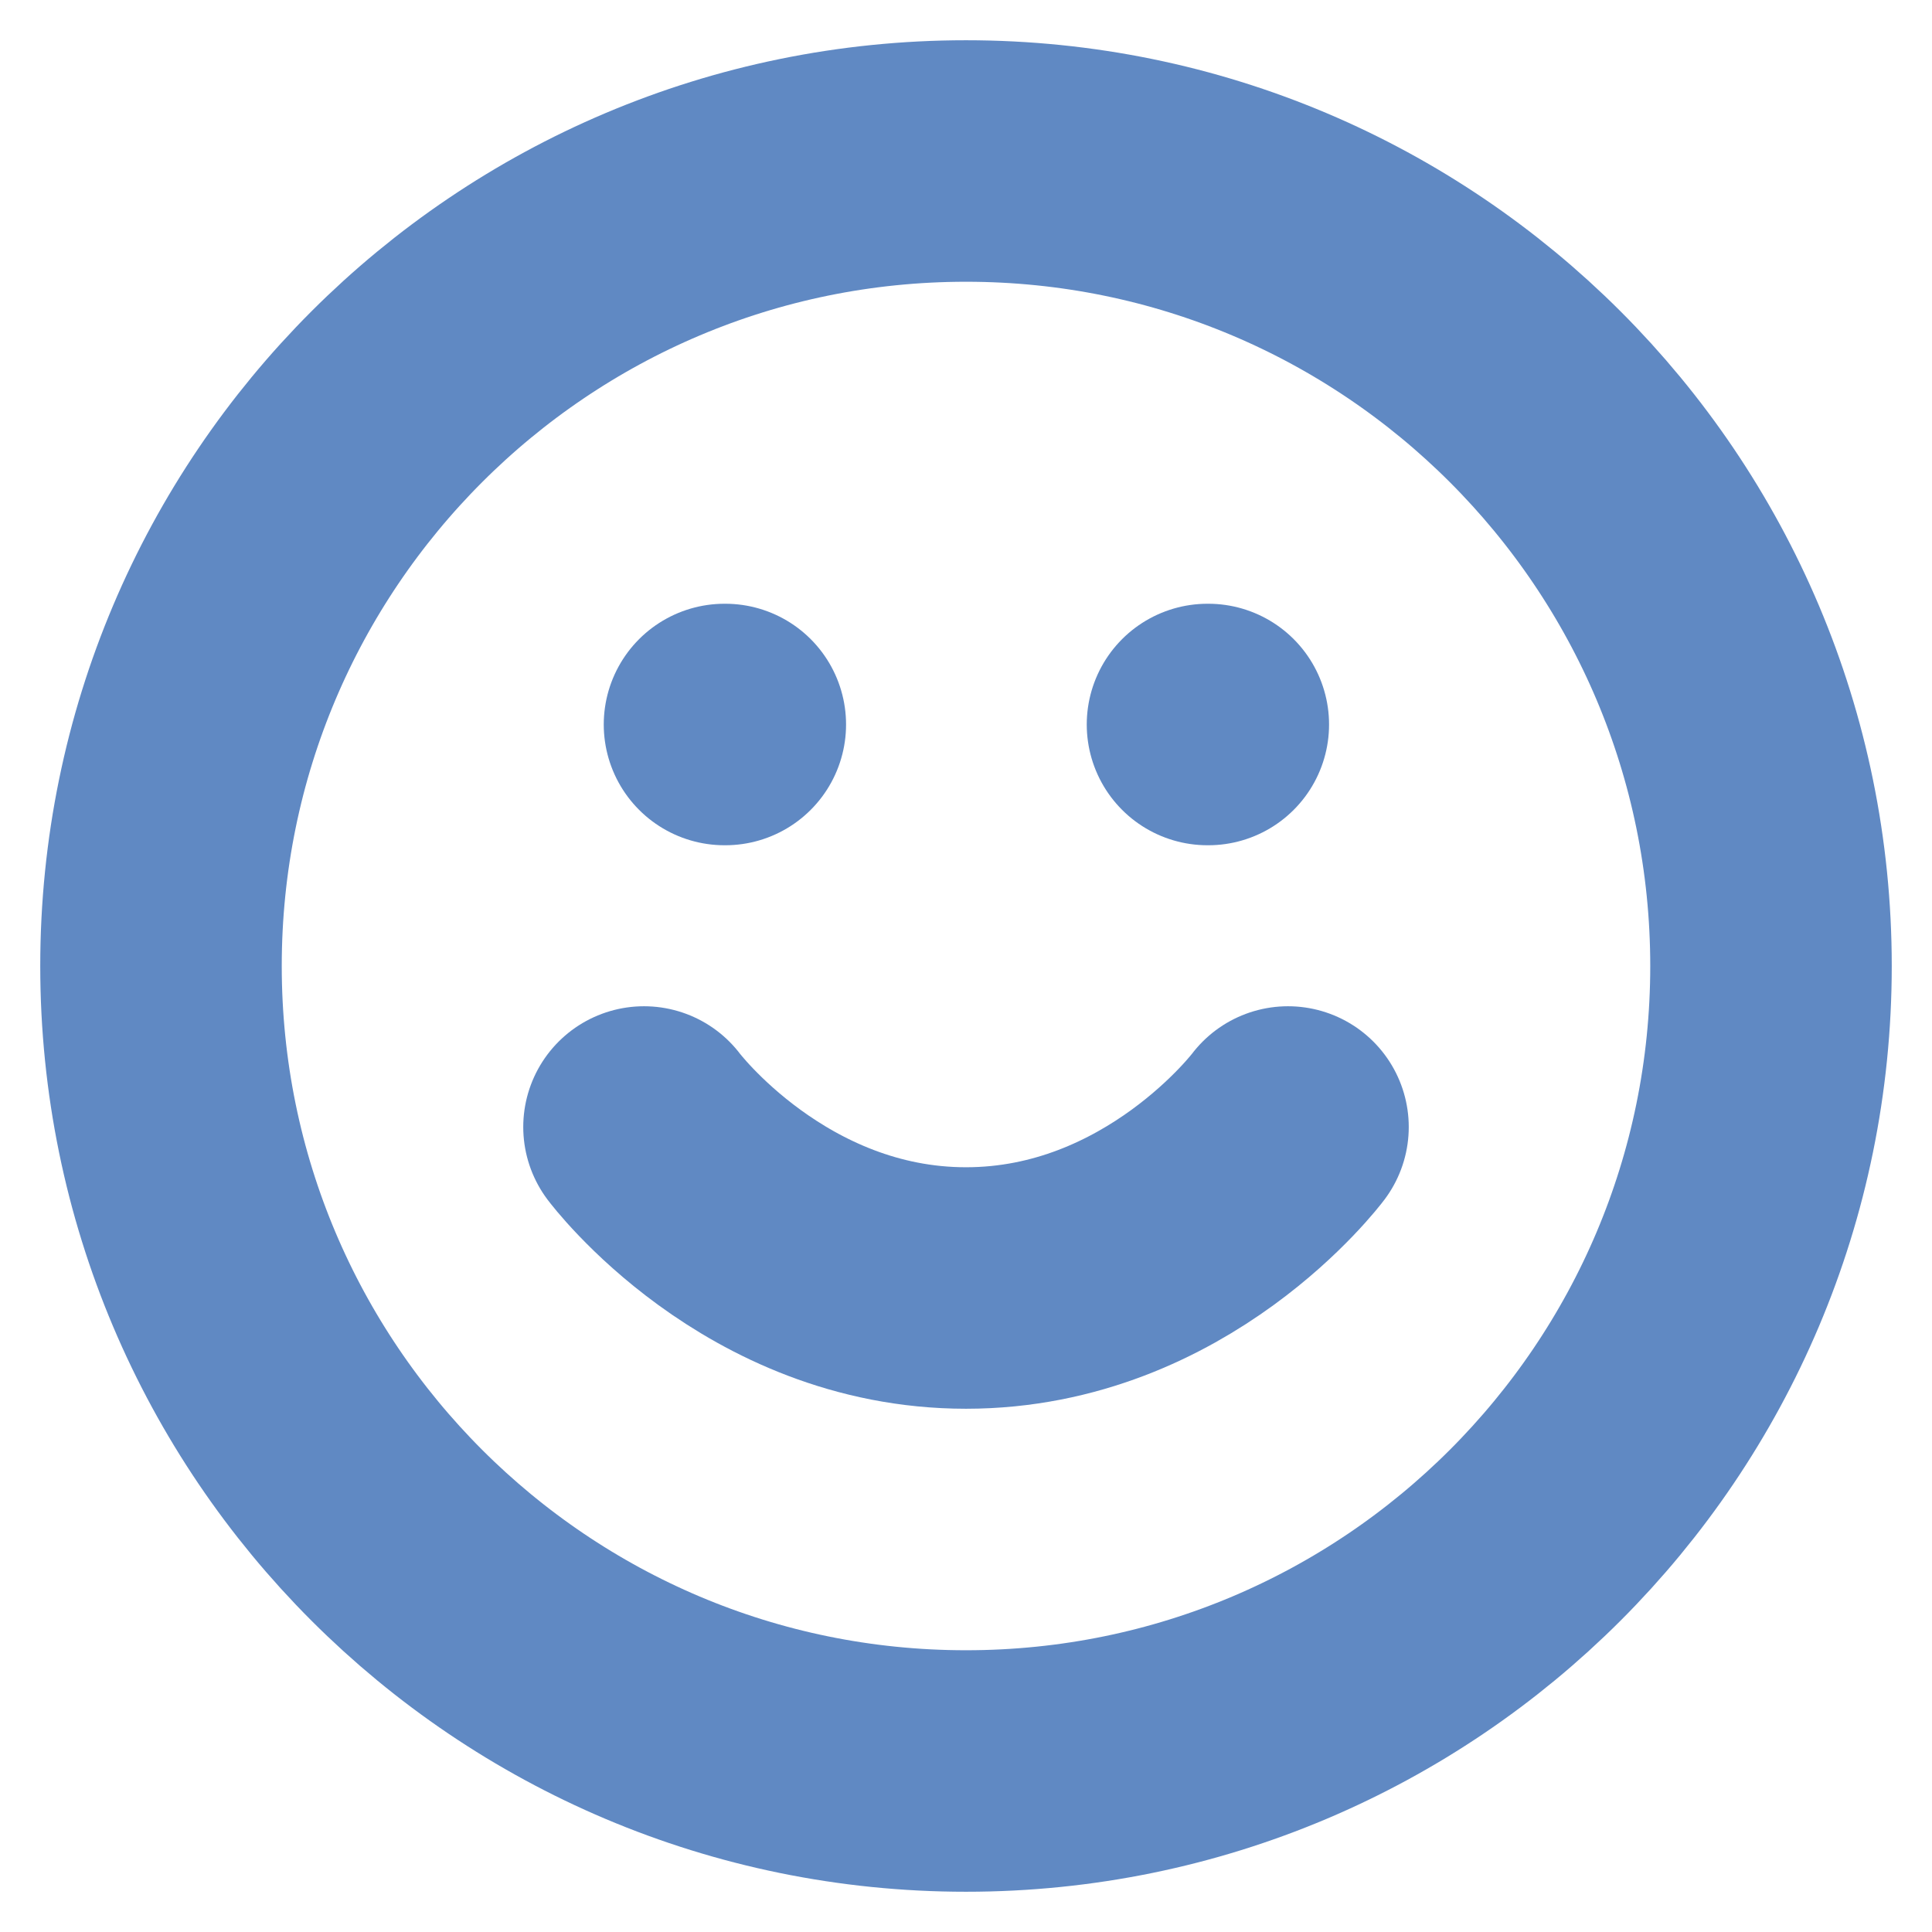
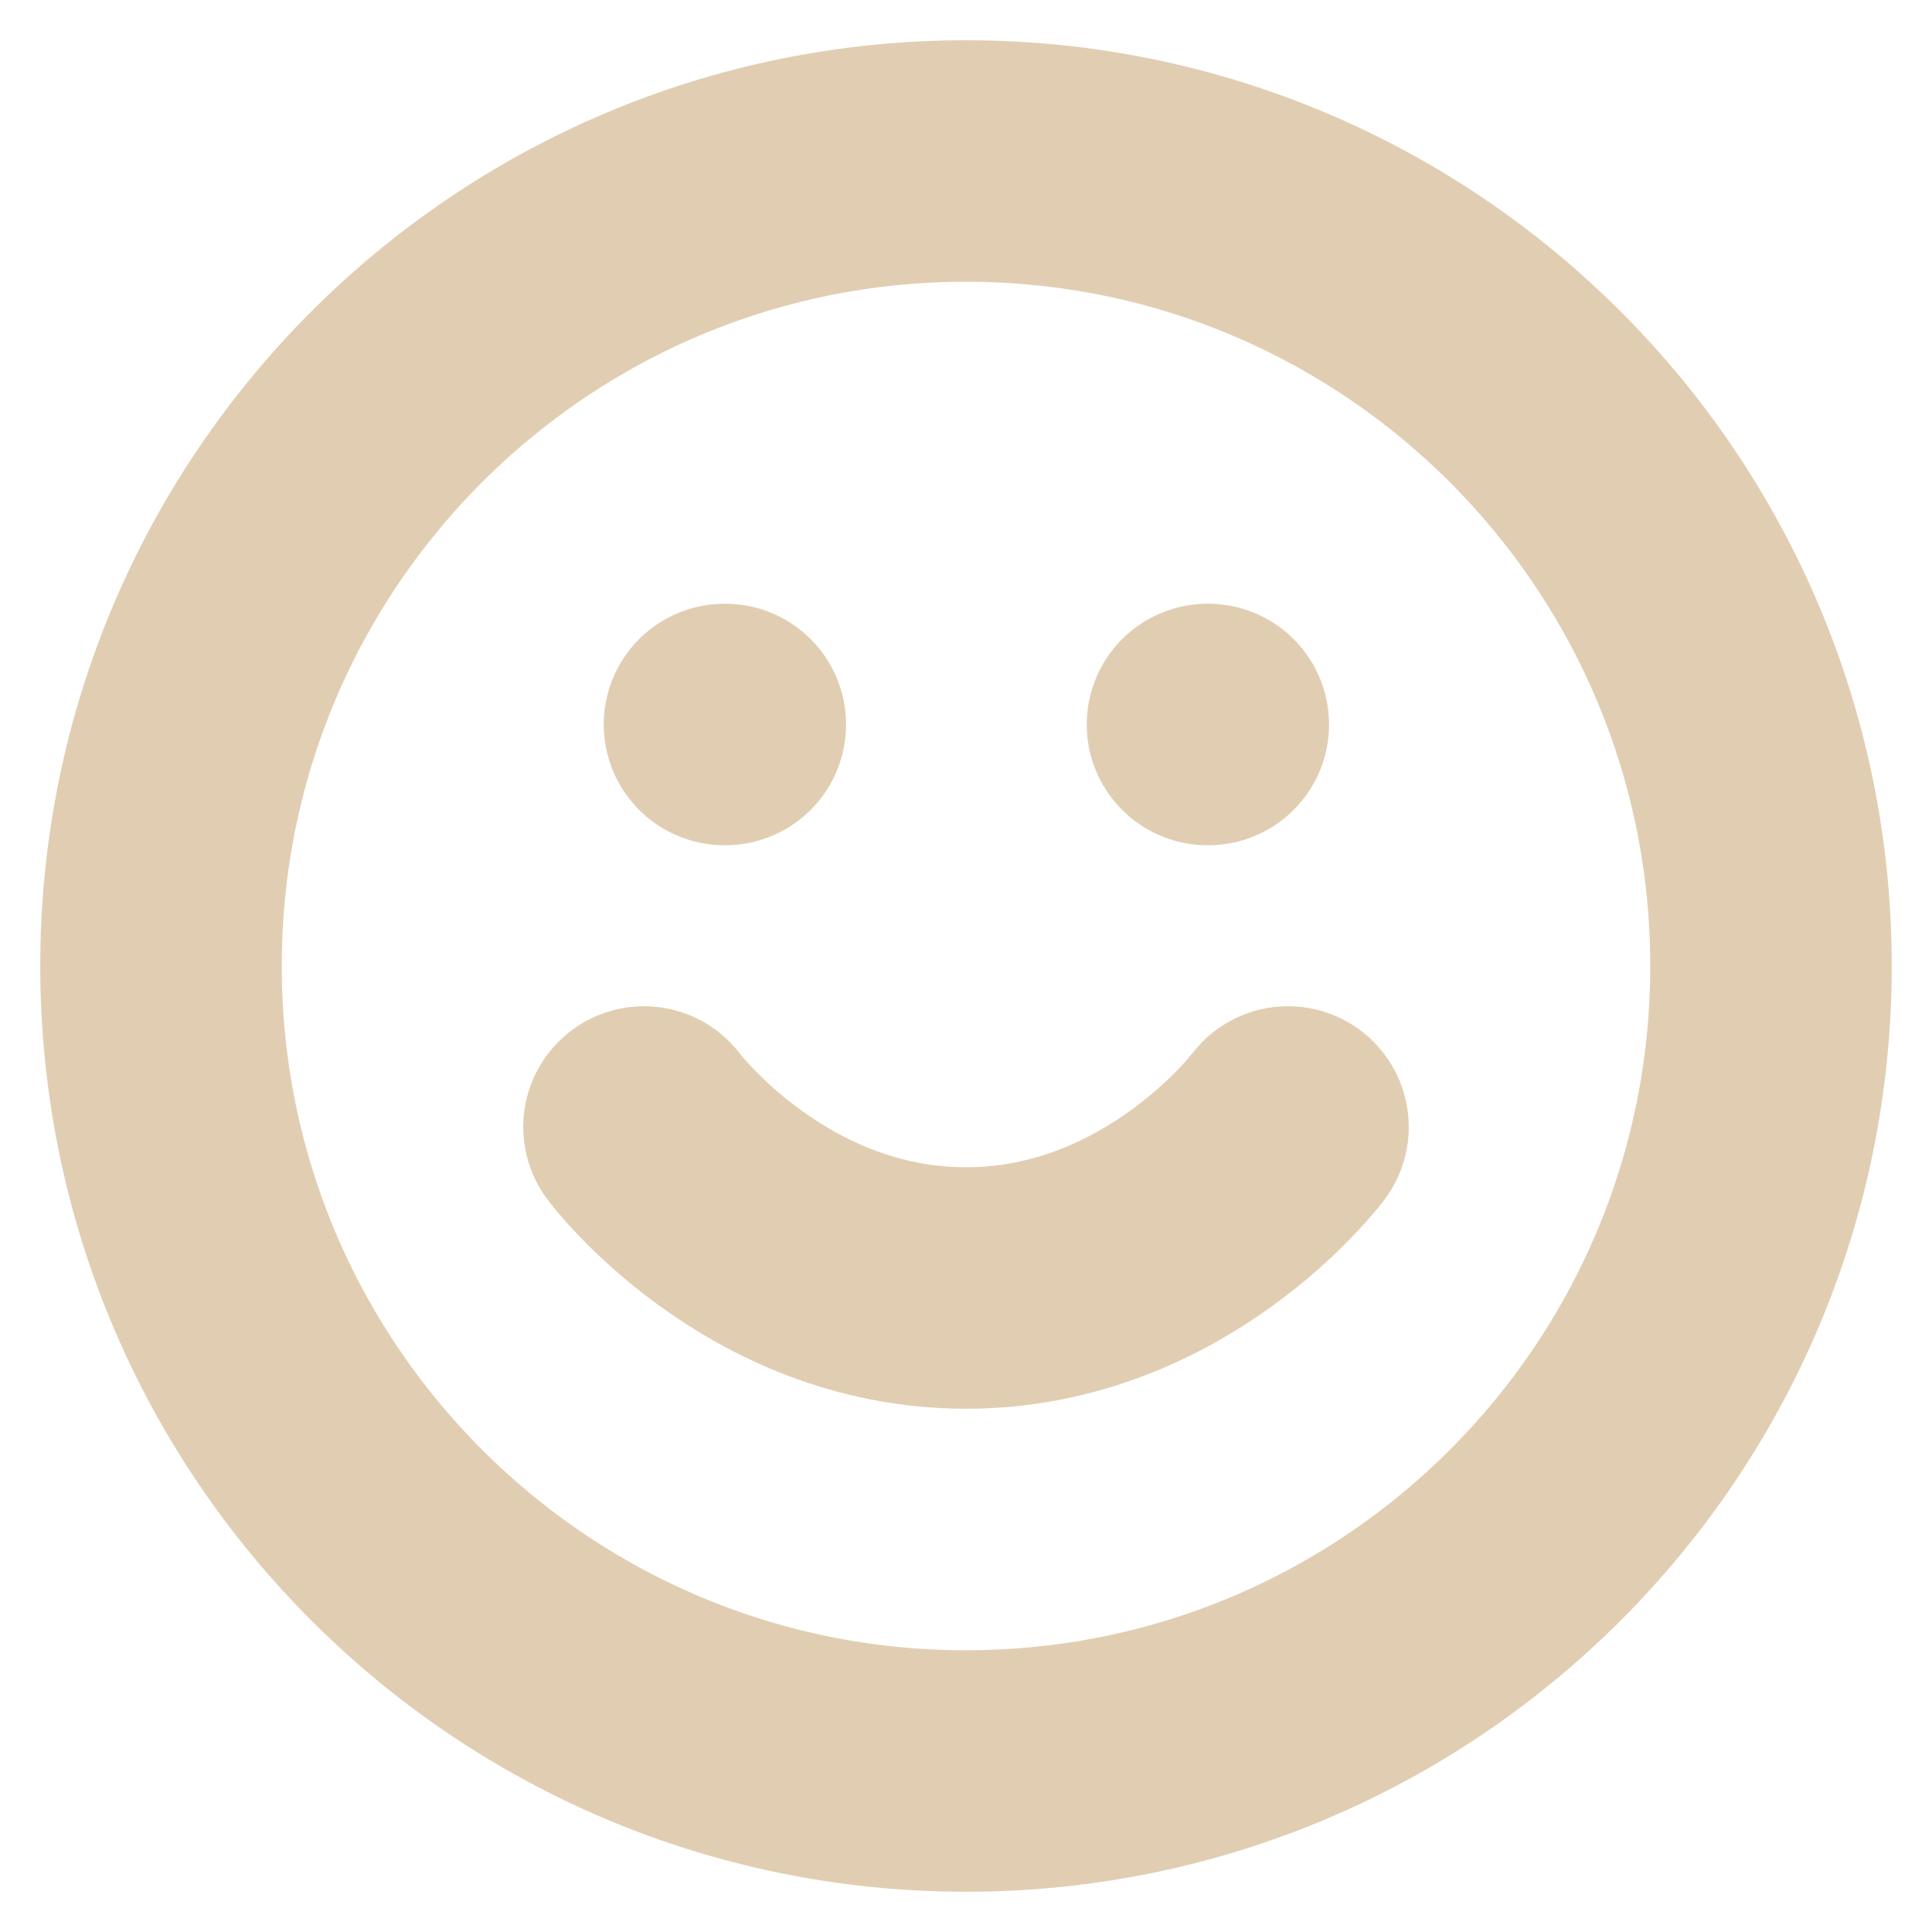
- <svg xmlns="http://www.w3.org/2000/svg" width="32" height="32" viewBox="0 0 24 24" fill="none" stroke="#6089c3" stroke-width="3" stroke-linecap="round" stroke-linejoin="round" class="feather feather-smile">
+ <svg xmlns="http://www.w3.org/2000/svg" width="32" height="32" viewBox="0 0 24 24" fill="none" stroke="#e1ceb2" stroke-width="3" stroke-linecap="round" stroke-linejoin="round" class="feather feather-smile">
  <circle cx="12" cy="12" r="10" />
  <path d="M8 14s1.5 2 4 2 4-2 4-2" />
  <line x1="9" y1="9" x2="9.01" y2="9" />
  <line x1="15" y1="9" x2="15.01" y2="9" />
</svg>
